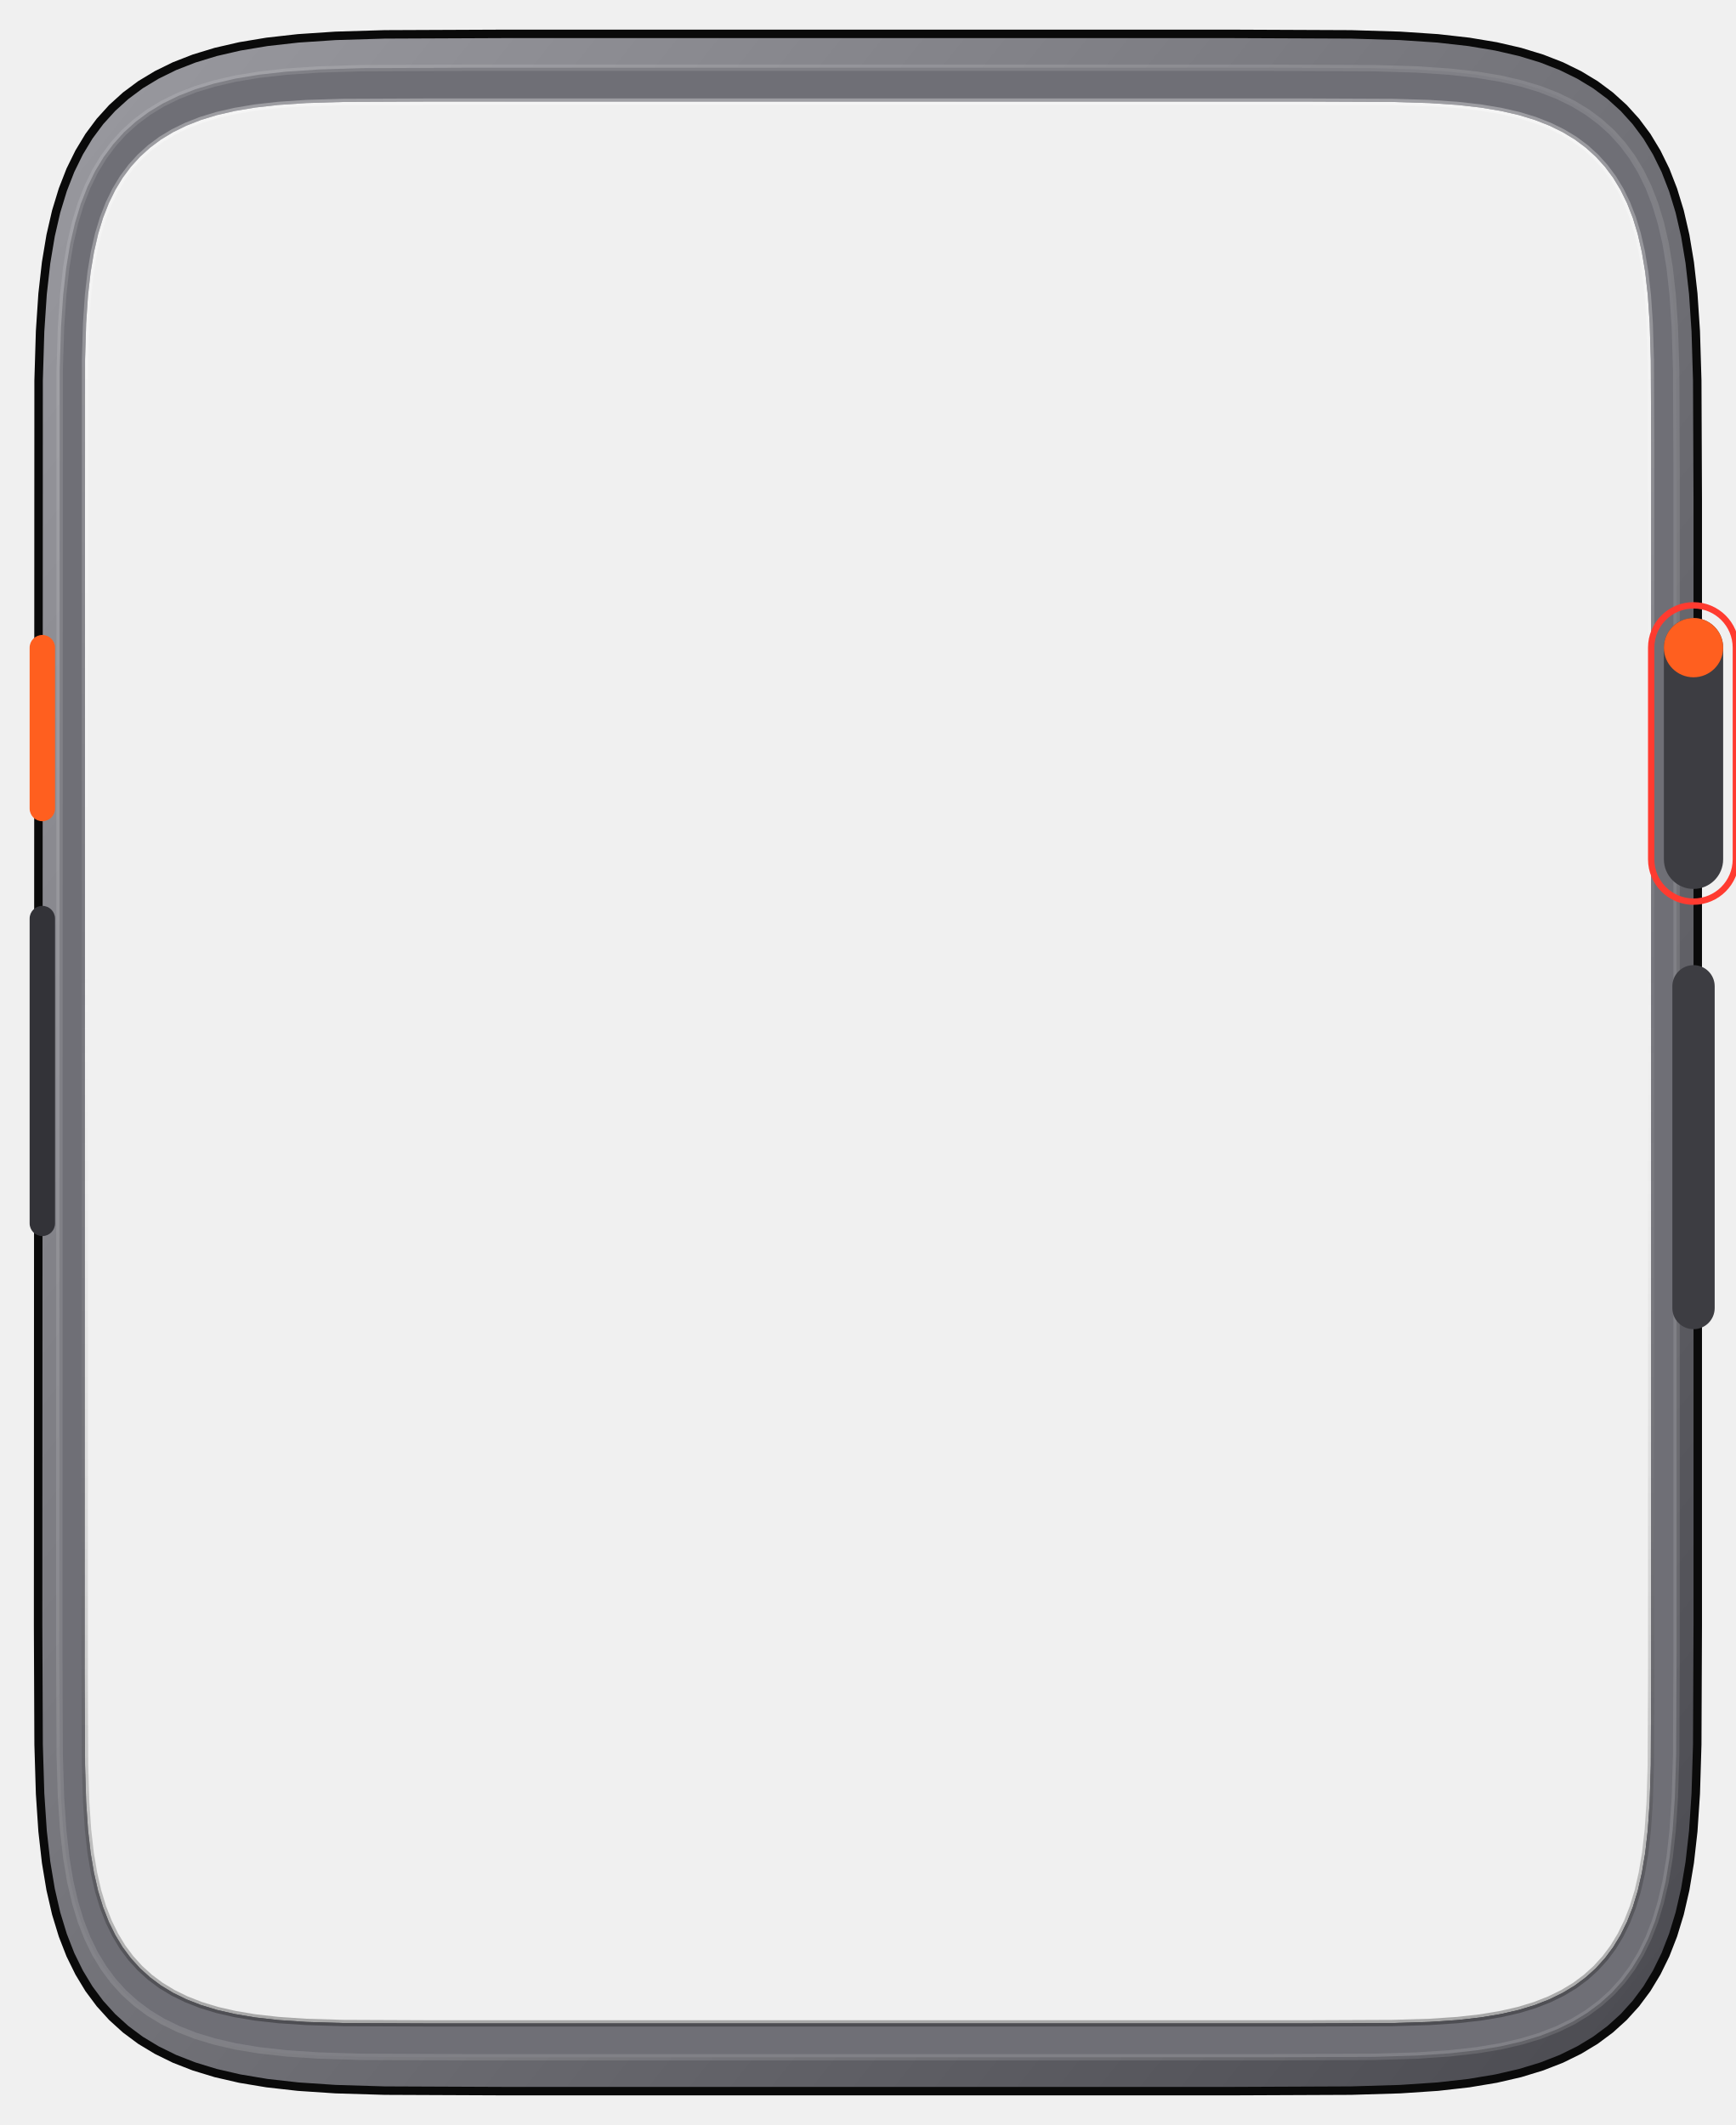
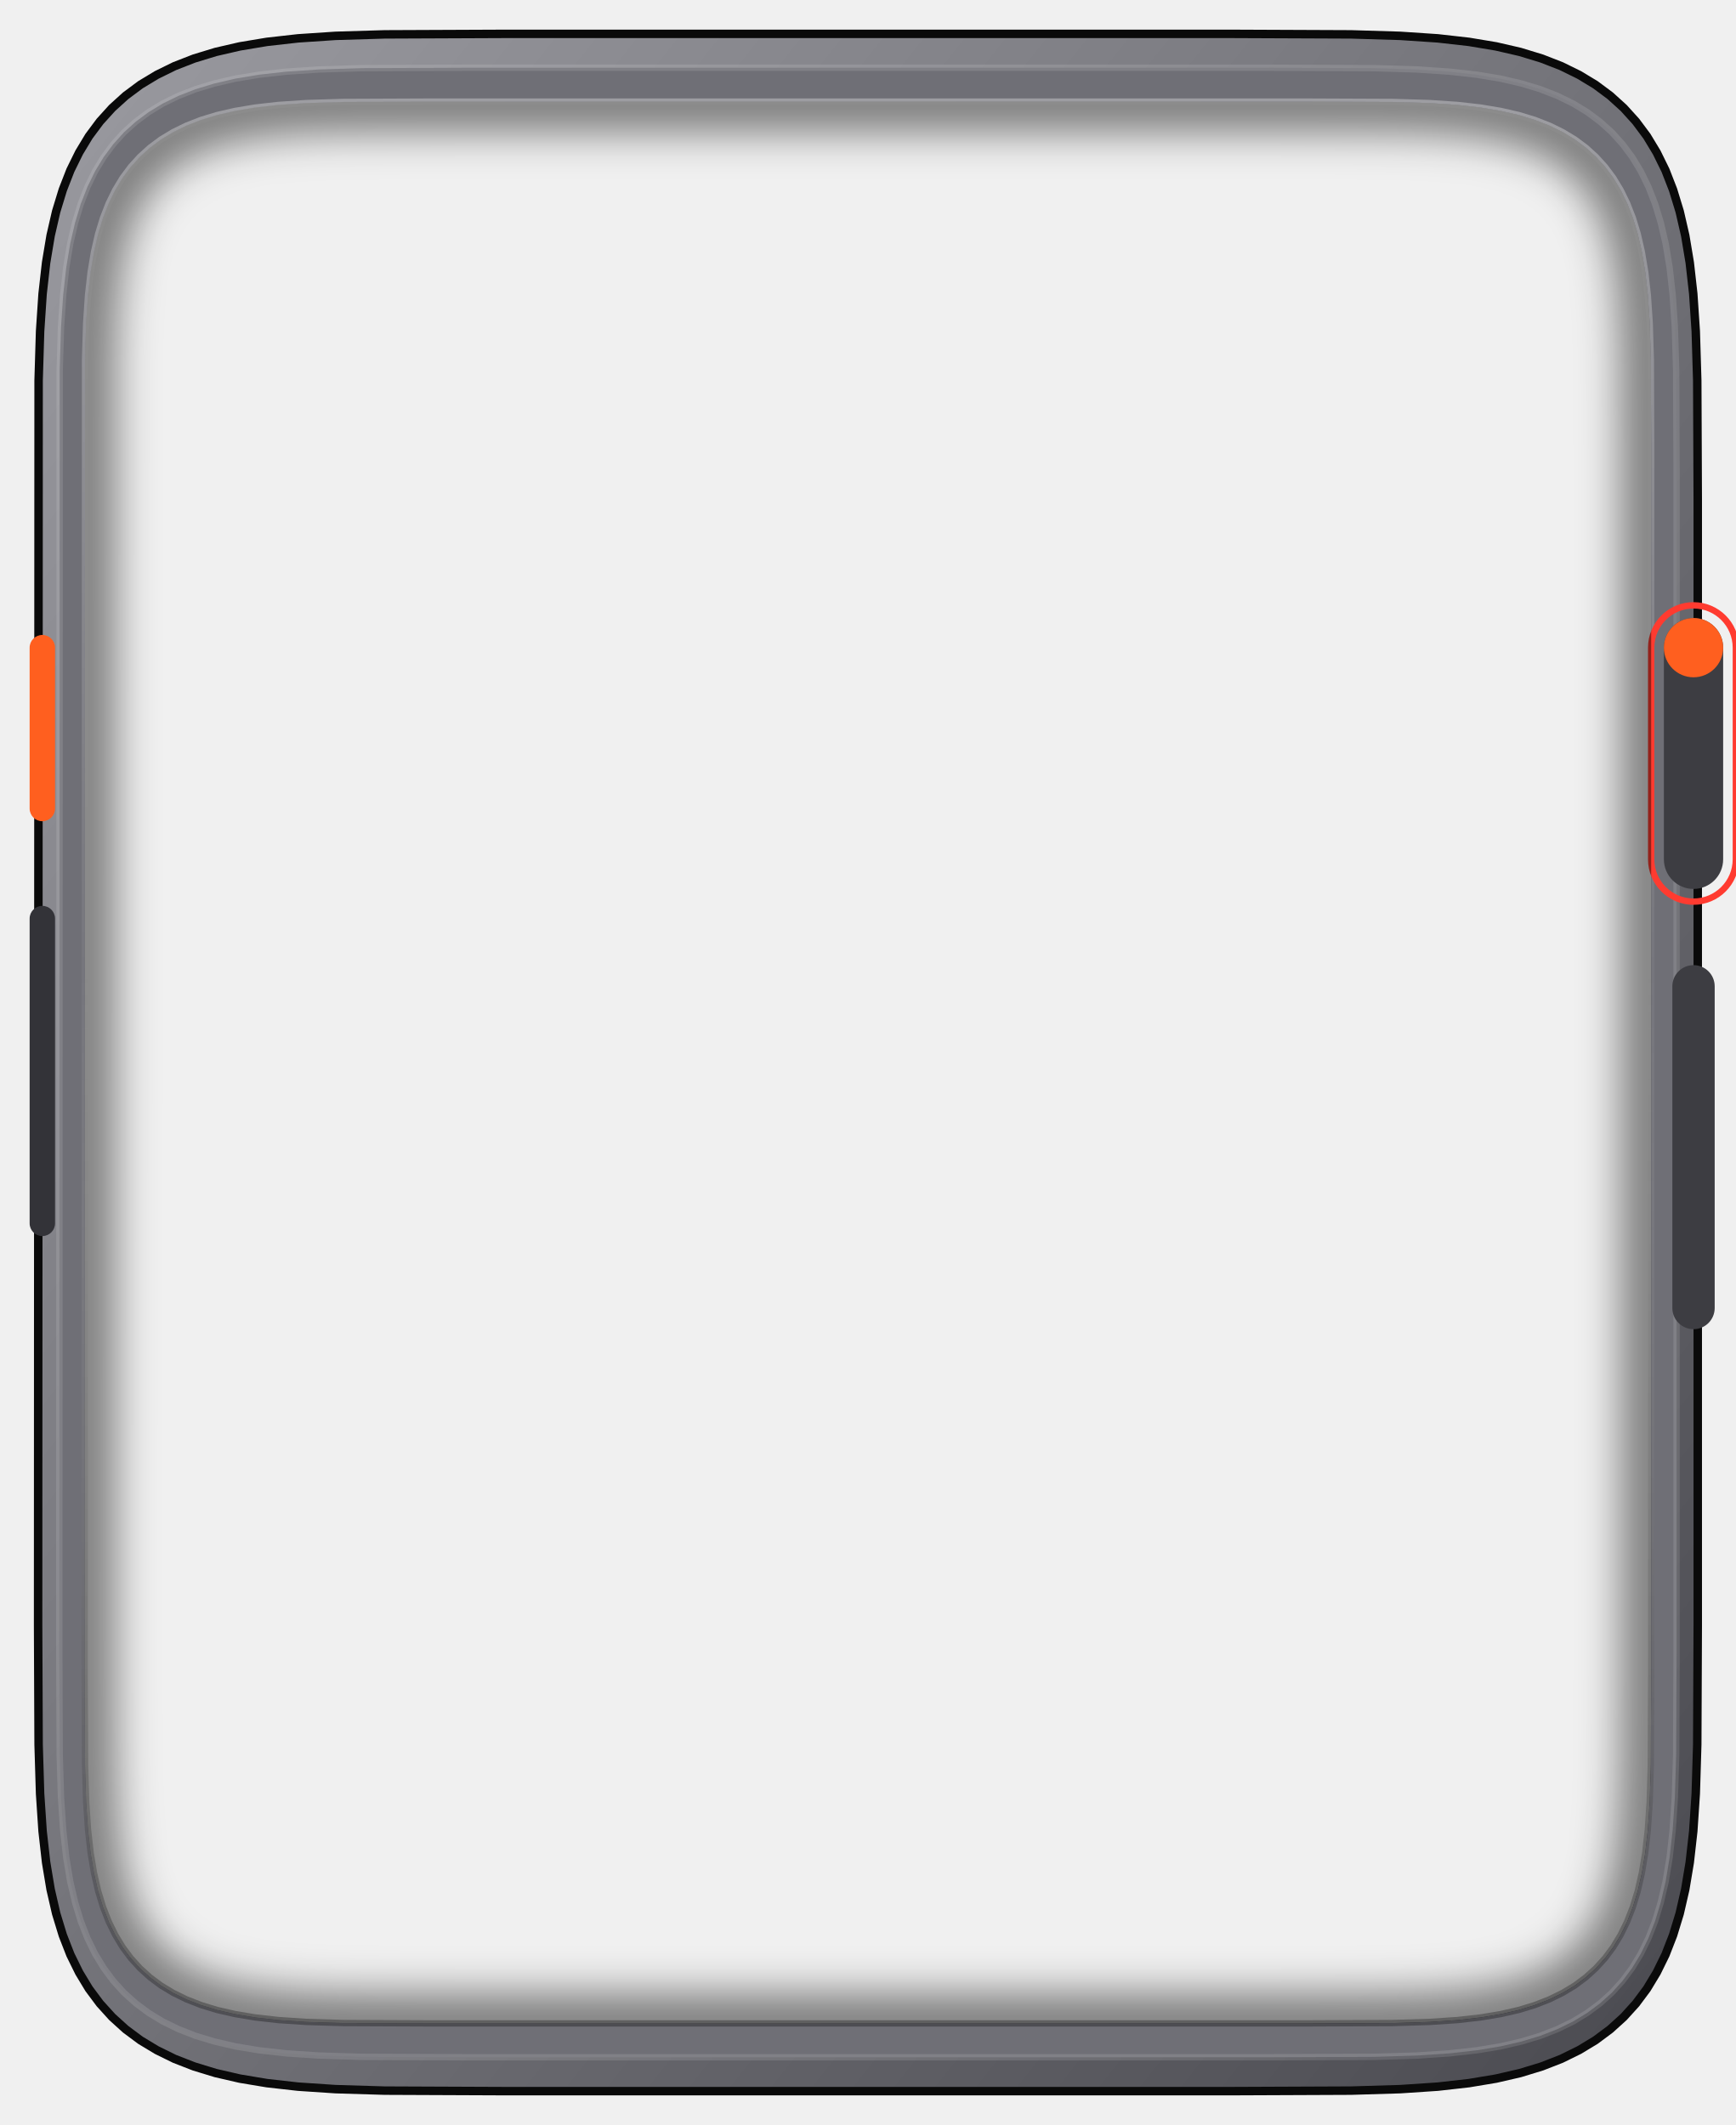
<svg xmlns="http://www.w3.org/2000/svg" width="410" height="502" viewBox="0 0 410 502" fill="none">
  <defs>
    <linearGradient id="wu-case" x1="0" y1="0" x2="1" y2="1">
      <stop offset="0" stop-color="#9a9aa0" />
      <stop offset="1" stop-color="#4a4a50" />
    </linearGradient>
    <linearGradient id="edgeHi" x1="0" y1="0" x2="0" y2="1">
      <stop offset="0" stop-color="rgba(255,255,255,0.32)" />
      <stop offset="0.45" stop-color="rgba(255,255,255,0.05)" />
      <stop offset="1" stop-color="rgba(0,0,0,0.30)" />
    </linearGradient>
    <mask id="wu-screen">
      <rect x="0" y="0" width="410" height="502" fill="white" />
      <path d="M 102.00 24.00 L 308.00 24.00 L 328.97 24.09 L 337.63 24.35 L 344.22 24.79 L 349.72 25.41 L 354.49 26.21 L 358.73 27.18 L 362.53 28.34 L 365.98 29.69 L 369.12 31.23 L 371.98 32.96 L 374.58 34.90 L 376.95 37.05 L 379.10 39.42 L 381.04 42.02 L 382.77 44.88 L 384.31 48.02 L 385.66 51.47 L 386.82 55.27 L 387.79 59.51 L 388.59 64.28 L 389.21 69.78 L 389.65 76.37 L 389.91 85.03 L 390.00 106.00 L 390.00 396.00 L 389.91 416.97 L 389.65 425.63 L 389.21 432.22 L 388.59 437.72 L 387.79 442.49 L 386.82 446.73 L 385.66 450.53 L 384.31 453.98 L 382.77 457.12 L 381.04 459.98 L 379.10 462.58 L 376.95 464.95 L 374.58 467.10 L 371.98 469.04 L 369.12 470.77 L 365.98 472.31 L 362.53 473.66 L 358.73 474.82 L 354.49 475.79 L 349.72 476.59 L 344.22 477.21 L 337.63 477.65 L 328.97 477.91 L 308.00 478.00 L 102.00 478.00 L 81.03 477.91 L 72.37 477.65 L 65.78 477.21 L 60.28 476.59 L 55.51 475.79 L 51.27 474.82 L 47.47 473.66 L 44.02 472.31 L 40.88 470.77 L 38.02 469.04 L 35.42 467.10 L 33.05 464.95 L 30.90 462.58 L 28.96 459.98 L 27.23 457.12 L 25.69 453.98 L 24.34 450.53 L 23.18 446.73 L 22.21 442.49 L 21.41 437.72 L 20.79 432.22 L 20.35 425.63 L 20.09 416.97 L 20.00 396.00 L 20.00 396.00 L 20.09 85.03 L 20.35 76.37 L 20.79 69.78 L 21.41 64.28 L 22.21 59.51 L 23.18 55.27 L 24.34 51.47 L 25.69 48.02 L 27.23 44.88 L 28.96 42.02 L 30.90 39.42 L 33.05 37.05 L 35.42 34.90 L 38.02 32.96 L 40.88 31.23 L 44.02 29.69 L 47.47 28.34 L 51.27 27.18 L 55.51 26.21 L 60.28 25.41 L 65.78 24.79 L 72.37 24.35 L 81.03 24.09 L 102.00 24.00 Z" fill="black" />
    </mask>
+     <clipPath id="wuAoClip">
+       <path d="M 102.00 24.00 L 308.00 24.00 L 328.97 24.09 L 337.63 24.35 L 344.22 24.79 L 349.72 25.41 L 354.49 26.21 L 358.73 27.18 L 362.53 28.34 L 365.98 29.69 L 369.12 31.23 L 371.98 32.96 L 374.58 34.90 L 376.95 37.05 L 379.10 39.42 L 381.04 42.02 L 382.77 44.88 L 384.31 48.02 L 385.66 51.47 L 386.82 55.27 L 387.79 59.51 L 388.59 64.28 L 389.21 69.78 L 389.65 76.37 L 389.91 85.03 L 390.00 106.00 L 390.00 396.00 L 389.91 416.97 L 389.65 425.63 L 389.21 432.22 L 388.59 437.72 L 387.79 442.49 L 386.82 446.73 L 385.66 450.53 L 384.31 453.98 L 382.77 457.12 L 381.04 459.98 L 379.10 462.58 L 376.95 464.95 L 374.58 467.10 L 371.98 469.04 L 369.12 470.77 L 365.98 472.31 L 362.53 473.66 L 358.73 474.82 L 354.49 475.79 L 349.72 476.59 L 344.22 477.21 L 337.63 477.65 L 328.97 477.91 L 308.00 478.00 L 102.00 478.00 L 81.03 477.91 L 72.37 477.65 L 65.78 477.21 L 60.28 476.59 L 55.51 475.79 L 51.27 474.82 L 47.47 473.66 L 44.02 472.31 L 40.88 470.77 L 38.02 469.04 L 35.42 467.10 L 33.05 464.95 L 30.90 462.58 L 28.96 459.98 L 27.23 457.12 L 25.69 453.98 L 24.34 450.53 L 23.18 446.73 L 22.21 442.49 L 21.41 437.72 L 20.79 432.22 L 20.35 425.63 L 20.09 416.97 L 20.00 396.00 L 20.00 396.00 L 20.09 85.03 L 20.35 76.37 L 20.79 69.78 L 21.41 64.28 L 22.21 59.51 L 23.18 55.27 L 24.34 51.47 L 25.69 48.02 L 27.23 44.88 L 28.96 42.02 L 30.90 39.42 L 33.05 37.05 L 35.42 34.90 L 38.02 32.96 L 40.88 31.23 L 44.02 29.69 L 47.47 28.34 L 51.27 27.18 L 55.51 26.21 L 60.28 25.41 L 65.78 24.79 L 72.37 24.35 L 81.03 24.09 L 102.00 24.00 Z" />
+     </clipPath>
+     <filter id="wuAoF" x="-20%" y="-20%" width="140%" height="140%">
+       <feGaussianBlur stdDeviation="5" />
+     </filter>
  </defs>
  <path d="M 119.00 8.00 L 291.00 8.00 L 319.13 8.12 L 330.74 8.47 L 339.59 9.06 L 346.96 9.89 L 353.37 10.96 L 359.05 12.27 L 364.16 13.83 L 368.78 15.63 L 372.99 17.70 L 376.83 20.02 L 380.32 22.62 L 383.50 25.50 L 386.38 28.68 L 388.98 32.17 L 391.30 36.01 L 393.37 40.22 L 395.17 44.84 L 396.73 49.95 L 398.04 55.63 L 399.11 62.04 L 399.94 69.41 L 400.53 78.26 L 400.88 89.87 L 401.00 118.00 L 401.00 384.00 L 400.88 412.13 L 400.53 423.74 L 399.94 432.59 L 399.11 439.96 L 398.04 446.37 L 396.73 452.05 L 395.17 457.16 L 393.37 461.78 L 391.30 465.99 L 388.98 469.83 L 386.38 473.32 L 383.50 476.50 L 380.32 479.38 L 376.83 481.98 L 372.99 484.30 L 368.78 486.37 L 364.16 488.17 L 359.05 489.73 L 353.37 491.04 L 346.96 492.11 L 339.59 492.94 L 330.74 493.53 L 319.13 493.88 L 291.00 494.00 L 119.00 494.00 L 90.87 493.88 L 79.26 493.53 L 70.41 492.94 L 63.04 492.11 L 56.63 491.04 L 50.95 489.73 L 45.84 488.17 L 41.22 486.37 L 37.01 484.30 L 33.17 481.98 L 29.68 479.38 L 26.50 476.50 L 23.62 473.32 L 21.02 469.83 L 18.70 465.99 L 16.63 461.78 L 14.83 457.16 L 13.27 452.05 L 11.96 446.37 L 10.89 439.96 L 10.06 432.59 L 9.47 423.74 L 9.12 412.13 L 9.00 384.00 L 9.00 384.00 L 9.12 89.87 L 9.47 78.26 L 10.06 69.41 L 10.89 62.04 L 11.96 55.63 L 13.27 49.95 L 14.83 44.84 L 16.63 40.22 L 18.70 36.01 L 21.02 32.17 L 23.62 28.68 L 26.50 25.50 L 29.68 22.62 L 33.17 20.02 L 37.01 17.70 L 41.22 15.63 L 45.84 13.83 L 50.95 12.27 L 56.63 10.96 L 63.04 9.89 L 70.41 9.06 L 79.26 8.47 L 90.87 8.12 L 119.00 8.00 Z" fill="url(#wu-case)" stroke="#0a0a0a" stroke-width="2" mask="url(#wu-screen)" />
  <path d="M 110.00 16.00 L 300.00 16.00 L 324.55 16.10 L 334.68 16.41 L 342.40 16.93 L 348.84 17.65 L 354.43 18.58 L 359.39 19.73 L 363.84 21.08 L 367.88 22.66 L 371.56 24.46 L 374.90 26.49 L 377.95 28.76 L 380.73 31.27 L 383.24 34.05 L 385.51 37.10 L 387.54 40.44 L 389.34 44.12 L 390.92 48.16 L 392.27 52.61 L 393.42 57.57 L 394.35 63.16 L 395.07 69.60 L 395.59 77.32 L 395.90 87.45 L 396.00 112.00 L 396.00 390.00 L 395.90 414.55 L 395.59 424.68 L 395.07 432.40 L 394.35 438.84 L 393.42 444.43 L 392.27 449.39 L 390.92 453.84 L 389.34 457.88 L 387.54 461.56 L 385.51 464.90 L 383.24 467.95 L 380.73 470.73 L 377.95 473.24 L 374.90 475.51 L 371.56 477.54 L 367.88 479.34 L 363.84 480.92 L 359.39 482.27 L 354.43 483.42 L 348.84 484.35 L 342.40 485.07 L 334.68 485.59 L 324.55 485.90 L 300.00 486.00 L 110.00 486.00 L 85.45 485.90 L 75.32 485.59 L 67.60 485.07 L 61.16 484.35 L 55.57 483.42 L 50.61 482.27 L 46.16 480.92 L 42.12 479.34 L 38.44 477.54 L 35.10 475.51 L 32.05 473.24 L 29.27 470.73 L 26.76 467.95 L 24.49 464.90 L 22.46 461.56 L 20.66 457.88 L 19.08 453.84 L 17.73 449.39 L 16.58 444.43 L 15.65 438.84 L 14.93 432.40 L 14.41 424.68 L 14.10 414.55 L 14.00 390.00 L 14.00 390.00 L 14.10 87.45 L 14.41 77.32 L 14.93 69.60 L 15.65 63.16 L 16.58 57.57 L 17.73 52.61 L 19.08 48.16 L 20.66 44.12 L 22.46 40.44 L 24.49 37.10 L 26.76 34.05 L 29.27 31.27 L 32.05 28.76 L 35.10 26.49 L 38.44 24.46 L 42.12 22.66 L 46.16 21.08 L 50.61 19.73 L 55.57 18.58 L 61.16 17.65 L 67.60 16.93 L 75.32 16.41 L 85.45 16.10 L 110.00 16.00 Z" fill="#6f6f76" mask="url(#wu-screen)" />
  <path d="M 110.00 16.00 L 300.00 16.00 L 324.55 16.10 L 334.68 16.41 L 342.40 16.93 L 348.84 17.65 L 354.43 18.58 L 359.39 19.73 L 363.84 21.08 L 367.88 22.66 L 371.56 24.46 L 374.90 26.49 L 377.95 28.76 L 380.73 31.27 L 383.24 34.05 L 385.51 37.10 L 387.54 40.44 L 389.34 44.12 L 390.92 48.16 L 392.27 52.61 L 393.42 57.57 L 394.35 63.16 L 395.07 69.60 L 395.59 77.32 L 395.90 87.45 L 396.00 112.00 L 396.00 390.00 L 395.90 414.55 L 395.59 424.68 L 395.07 432.40 L 394.35 438.84 L 393.42 444.43 L 392.27 449.39 L 390.92 453.84 L 389.34 457.88 L 387.54 461.56 L 385.51 464.90 L 383.24 467.95 L 380.73 470.73 L 377.95 473.24 L 374.90 475.51 L 371.56 477.54 L 367.88 479.34 L 363.84 480.92 L 359.39 482.27 L 354.43 483.42 L 348.84 484.35 L 342.40 485.07 L 334.68 485.59 L 324.55 485.90 L 300.00 486.00 L 110.00 486.00 L 85.45 485.90 L 75.32 485.59 L 67.60 485.07 L 61.16 484.35 L 55.57 483.42 L 50.61 482.27 L 46.16 480.92 L 42.12 479.34 L 38.44 477.54 L 35.10 475.51 L 32.05 473.24 L 29.27 470.73 L 26.76 467.95 L 24.49 464.90 L 22.46 461.56 L 20.66 457.88 L 19.08 453.84 L 17.73 449.39 L 16.58 444.43 L 15.65 438.84 L 14.93 432.40 L 14.41 424.68 L 14.10 414.55 L 14.00 390.00 L 14.00 390.00 L 14.10 87.45 L 14.41 77.32 L 14.93 69.60 L 15.65 63.16 L 16.58 57.57 L 17.73 52.61 L 19.08 48.16 L 20.66 44.12 L 22.46 40.44 L 24.49 37.10 L 26.76 34.05 L 29.27 31.27 L 32.05 28.76 L 35.10 26.49 L 38.44 24.46 L 42.12 22.66 L 46.16 21.08 L 50.61 19.73 L 55.57 18.58 L 61.16 17.65 L 67.60 16.93 L 75.32 16.41 L 85.45 16.10 L 110.00 16.00 Z" fill="none" stroke="rgba(255,255,255,0.12)" stroke-width="1.5" mask="url(#wu-screen)" />
  <path d="M 102.00 24.00 L 308.00 24.00 L 328.97 24.09 L 337.63 24.35 L 344.22 24.79 L 349.72 25.41 L 354.49 26.21 L 358.73 27.18 L 362.53 28.34 L 365.98 29.69 L 369.12 31.23 L 371.98 32.96 L 374.58 34.90 L 376.95 37.05 L 379.10 39.42 L 381.04 42.02 L 382.77 44.88 L 384.31 48.02 L 385.66 51.47 L 386.82 55.27 L 387.79 59.51 L 388.59 64.28 L 389.21 69.78 L 389.65 76.37 L 389.91 85.03 L 390.00 106.00 L 390.00 396.00 L 389.91 416.97 L 389.65 425.63 L 389.21 432.22 L 388.59 437.72 L 387.79 442.49 L 386.82 446.73 L 385.66 450.53 L 384.31 453.98 L 382.77 457.12 L 381.04 459.98 L 379.10 462.58 L 376.95 464.95 L 374.58 467.10 L 371.98 469.04 L 369.12 470.77 L 365.98 472.31 L 362.53 473.66 L 358.73 474.82 L 354.49 475.79 L 349.72 476.59 L 344.22 477.21 L 337.63 477.65 L 328.97 477.91 L 308.00 478.00 L 102.00 478.00 L 81.03 477.91 L 72.37 477.65 L 65.78 477.21 L 60.28 476.59 L 55.51 475.79 L 51.27 474.82 L 47.47 473.66 L 44.02 472.31 L 40.88 470.77 L 38.02 469.04 L 35.42 467.10 L 33.05 464.95 L 30.90 462.58 L 28.96 459.98 L 27.23 457.12 L 25.69 453.98 L 24.34 450.53 L 23.18 446.73 L 22.21 442.49 L 21.41 437.72 L 20.79 432.22 L 20.35 425.63 L 20.09 416.97 L 20.00 396.00 L 20.00 396.00 L 20.09 85.03 L 20.35 76.37 L 20.79 69.78 L 21.41 64.28 L 22.21 59.51 L 23.18 55.27 L 24.34 51.47 L 25.69 48.02 L 27.23 44.88 L 28.96 42.02 L 30.90 39.42 L 33.05 37.05 L 35.42 34.90 L 38.02 32.96 L 40.88 31.23 L 44.02 29.69 L 47.47 28.34 L 51.27 27.18 L 55.51 26.21 L 60.28 25.41 L 65.78 24.79 L 72.37 24.35 L 81.03 24.09 L 102.00 24.00 Z" fill="none" stroke="url(#edgeHi)" stroke-width="1.5" />
  <rect x="390" y="143" width="20" height="70" rx="10" fill="none" stroke="#ff3b30" stroke-width="1.5" />
  <rect x="393" y="146" width="14" height="64" rx="7" fill="#3d3d42" />
  <rect x="393" y="146" width="14" height="14" rx="7" fill="#ff5f1f" />
  <rect x="395" y="228" width="10" height="86" rx="5" fill="#3d3d42" />
  <rect x="7" y="214" width="6" height="78" rx="3" fill="#333338" />
  <rect x="7" y="150" width="6" height="44" rx="3" fill="#ff5f1f" />
+   <g clip-path="url(#wuAoClip)">
+     <path d="M 102.00 24.00 L 308.00 24.00 L 328.97 24.09 L 337.63 24.35 L 344.22 24.79 L 349.72 25.41 L 354.49 26.21 L 358.73 27.18 L 362.53 28.34 L 365.98 29.69 L 369.12 31.23 L 371.98 32.96 L 374.58 34.90 L 376.95 37.05 L 379.10 39.42 L 381.04 42.02 L 382.77 44.88 L 384.31 48.02 L 385.66 51.47 L 386.82 55.27 L 387.79 59.51 L 388.59 64.28 L 389.21 69.78 L 389.65 76.37 L 389.91 85.03 L 390.00 106.00 L 390.00 396.00 L 389.91 416.97 L 389.65 425.63 L 389.21 432.22 L 388.59 437.72 L 387.79 442.49 L 386.82 446.73 L 385.66 450.53 L 384.31 453.98 L 382.77 457.12 L 381.04 459.98 L 379.10 462.58 L 376.95 464.95 L 374.58 467.10 L 371.98 469.04 L 369.12 470.77 L 365.98 472.31 L 362.53 473.66 L 358.73 474.82 L 354.49 475.79 L 349.72 476.59 L 344.22 477.21 L 337.63 477.65 L 328.97 477.91 L 308.00 478.00 L 102.00 478.00 L 81.03 477.91 L 72.37 477.65 L 65.78 477.21 L 60.28 476.59 L 55.51 475.79 L 51.27 474.82 L 47.47 473.66 L 44.02 472.31 L 40.88 470.77 L 38.02 469.04 L 35.42 467.10 L 33.05 464.95 L 30.90 462.58 L 28.96 459.98 L 27.23 457.12 L 25.69 453.98 L 24.34 450.53 L 23.18 446.73 L 22.21 442.49 L 21.41 437.72 L 20.79 432.22 L 20.35 425.63 L 20.09 416.97 L 20.00 396.00 L 20.00 396.00 L 20.09 85.03 L 20.35 76.37 L 20.79 69.78 L 21.41 64.28 L 22.21 59.51 L 23.18 55.27 L 24.34 51.47 L 25.69 48.02 L 27.23 44.88 L 28.96 42.02 L 30.90 39.42 L 33.05 37.05 L 35.42 34.90 L 38.02 32.96 L 40.88 31.23 L 44.02 29.69 L 47.47 28.34 L 51.27 27.18 L 55.51 26.21 L 60.28 25.41 L 65.78 24.79 L 72.37 24.35 L 81.03 24.09 L 102.00 24.00 Z" fill="none" stroke="rgba(0,0,0,0.5)" stroke-width="14" filter="url(#wuAoF)" />
+   </g>
</svg>
